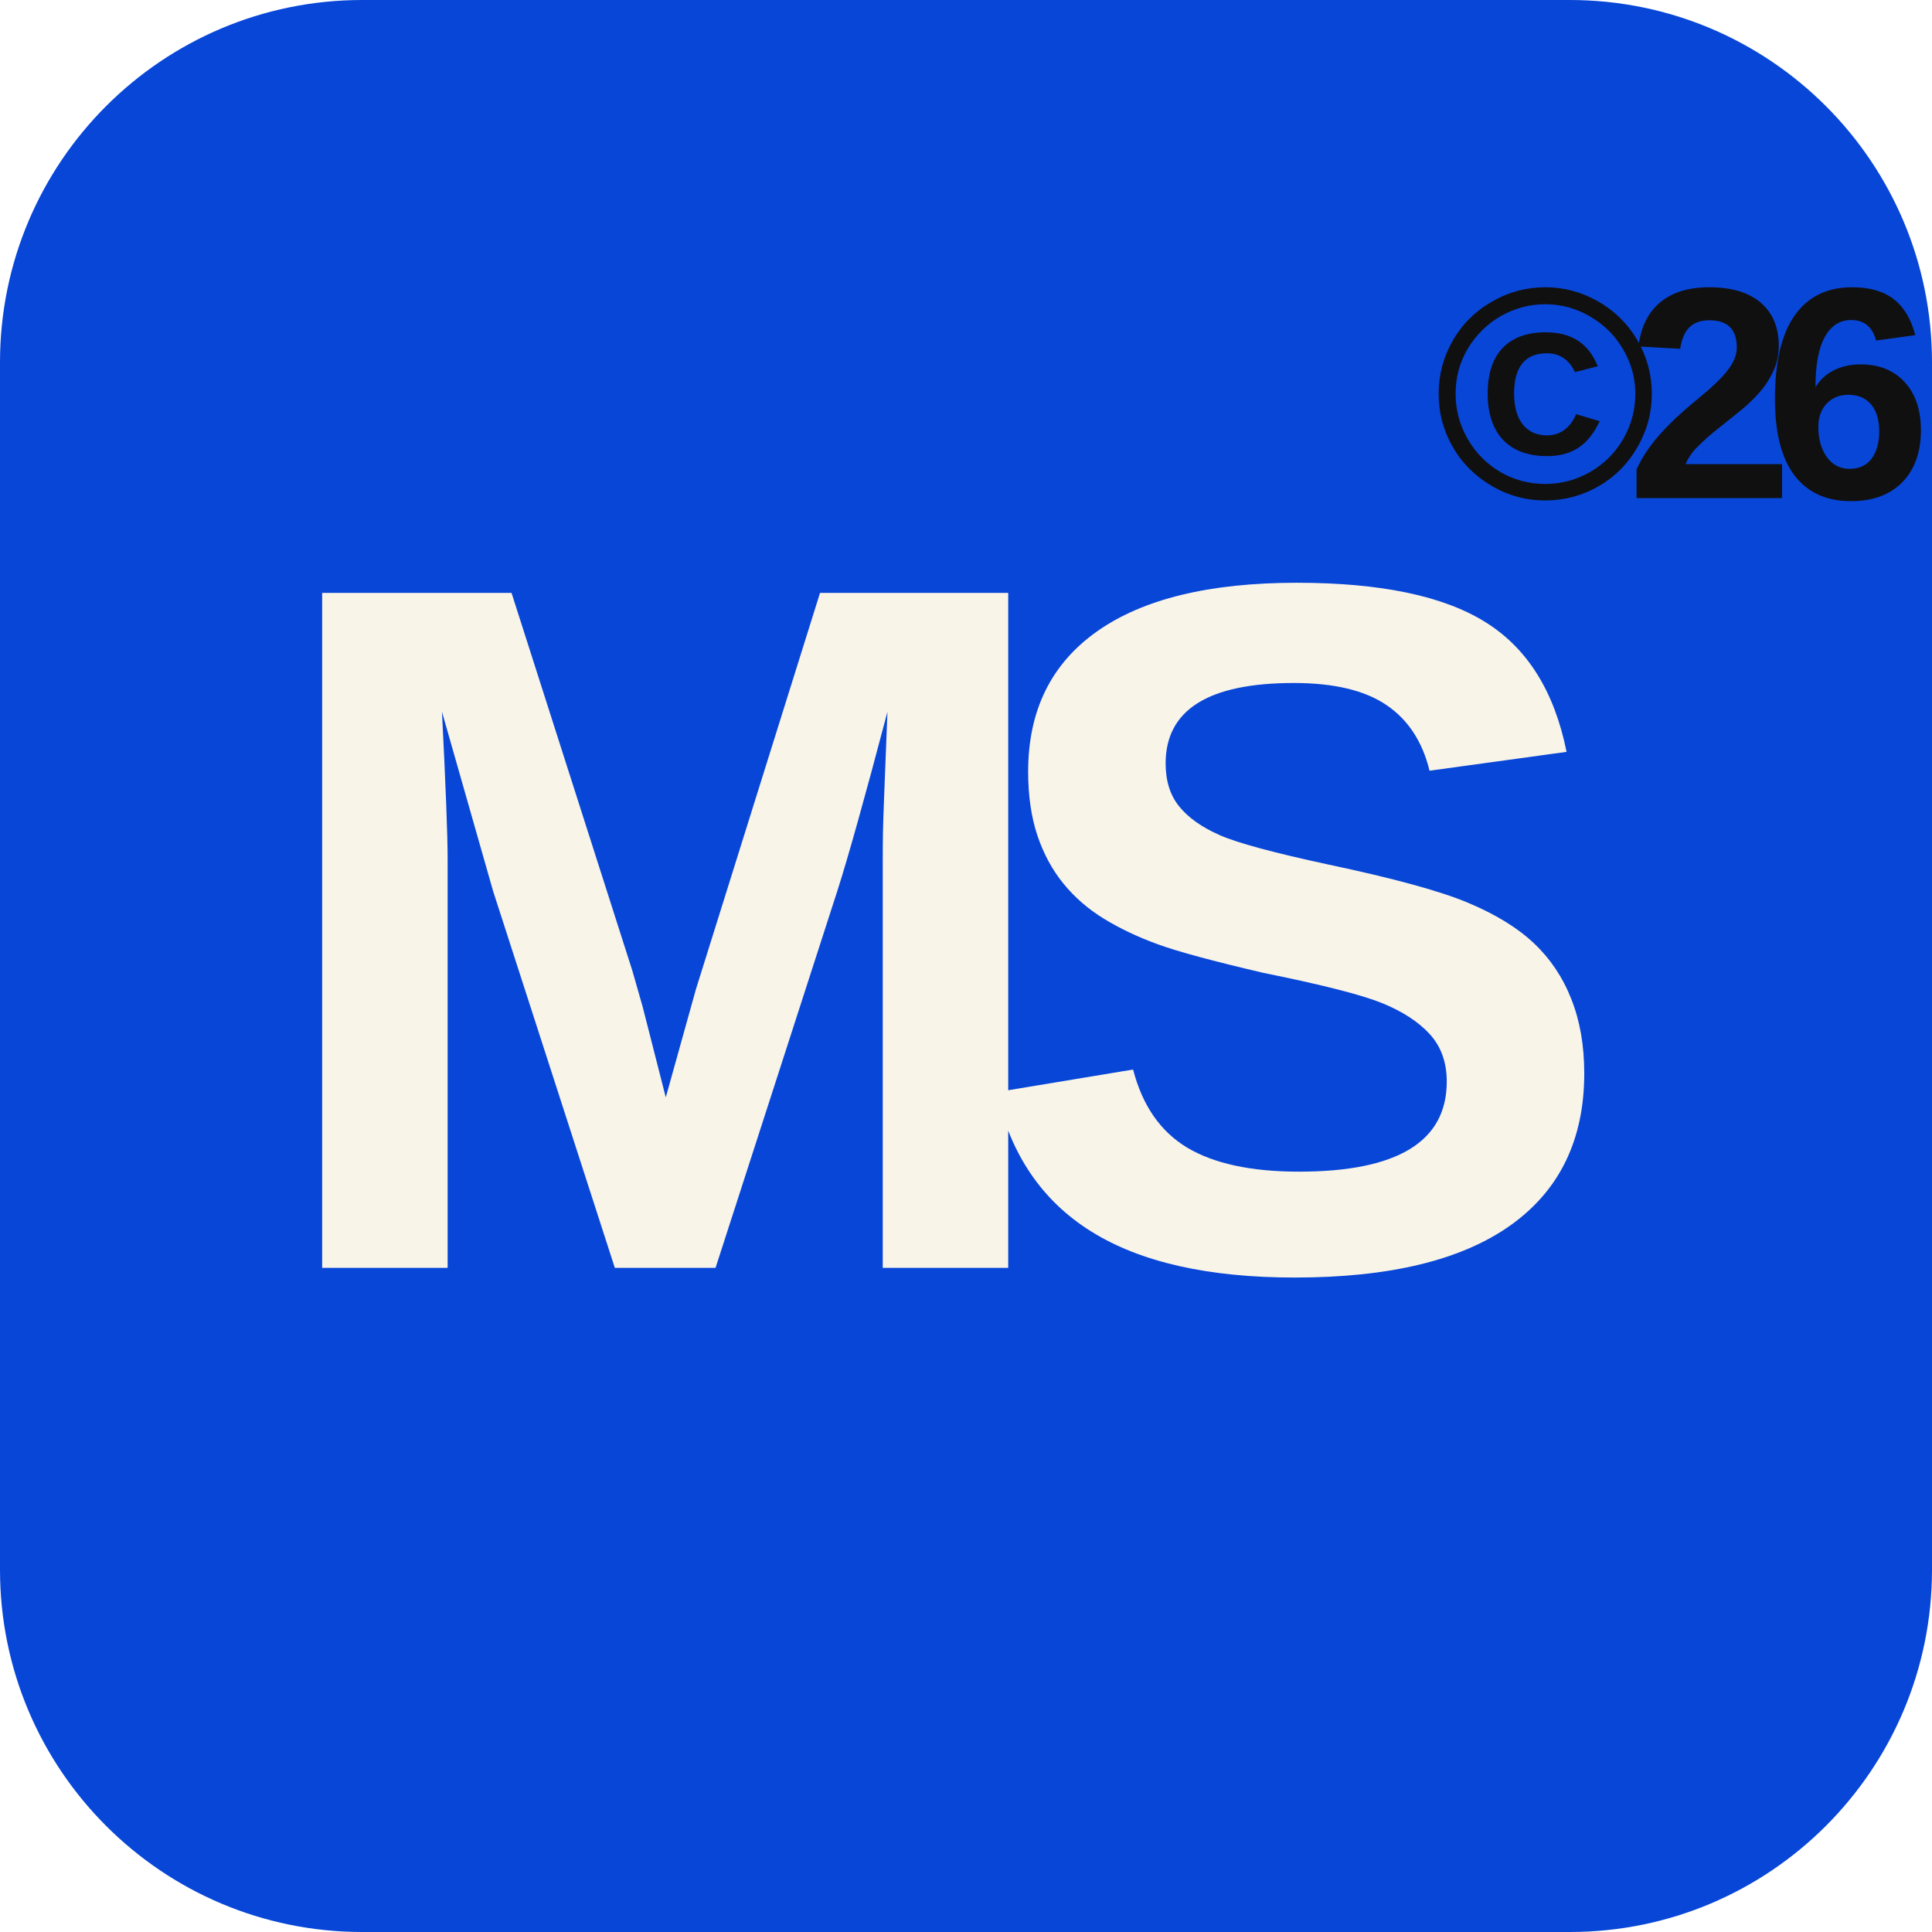
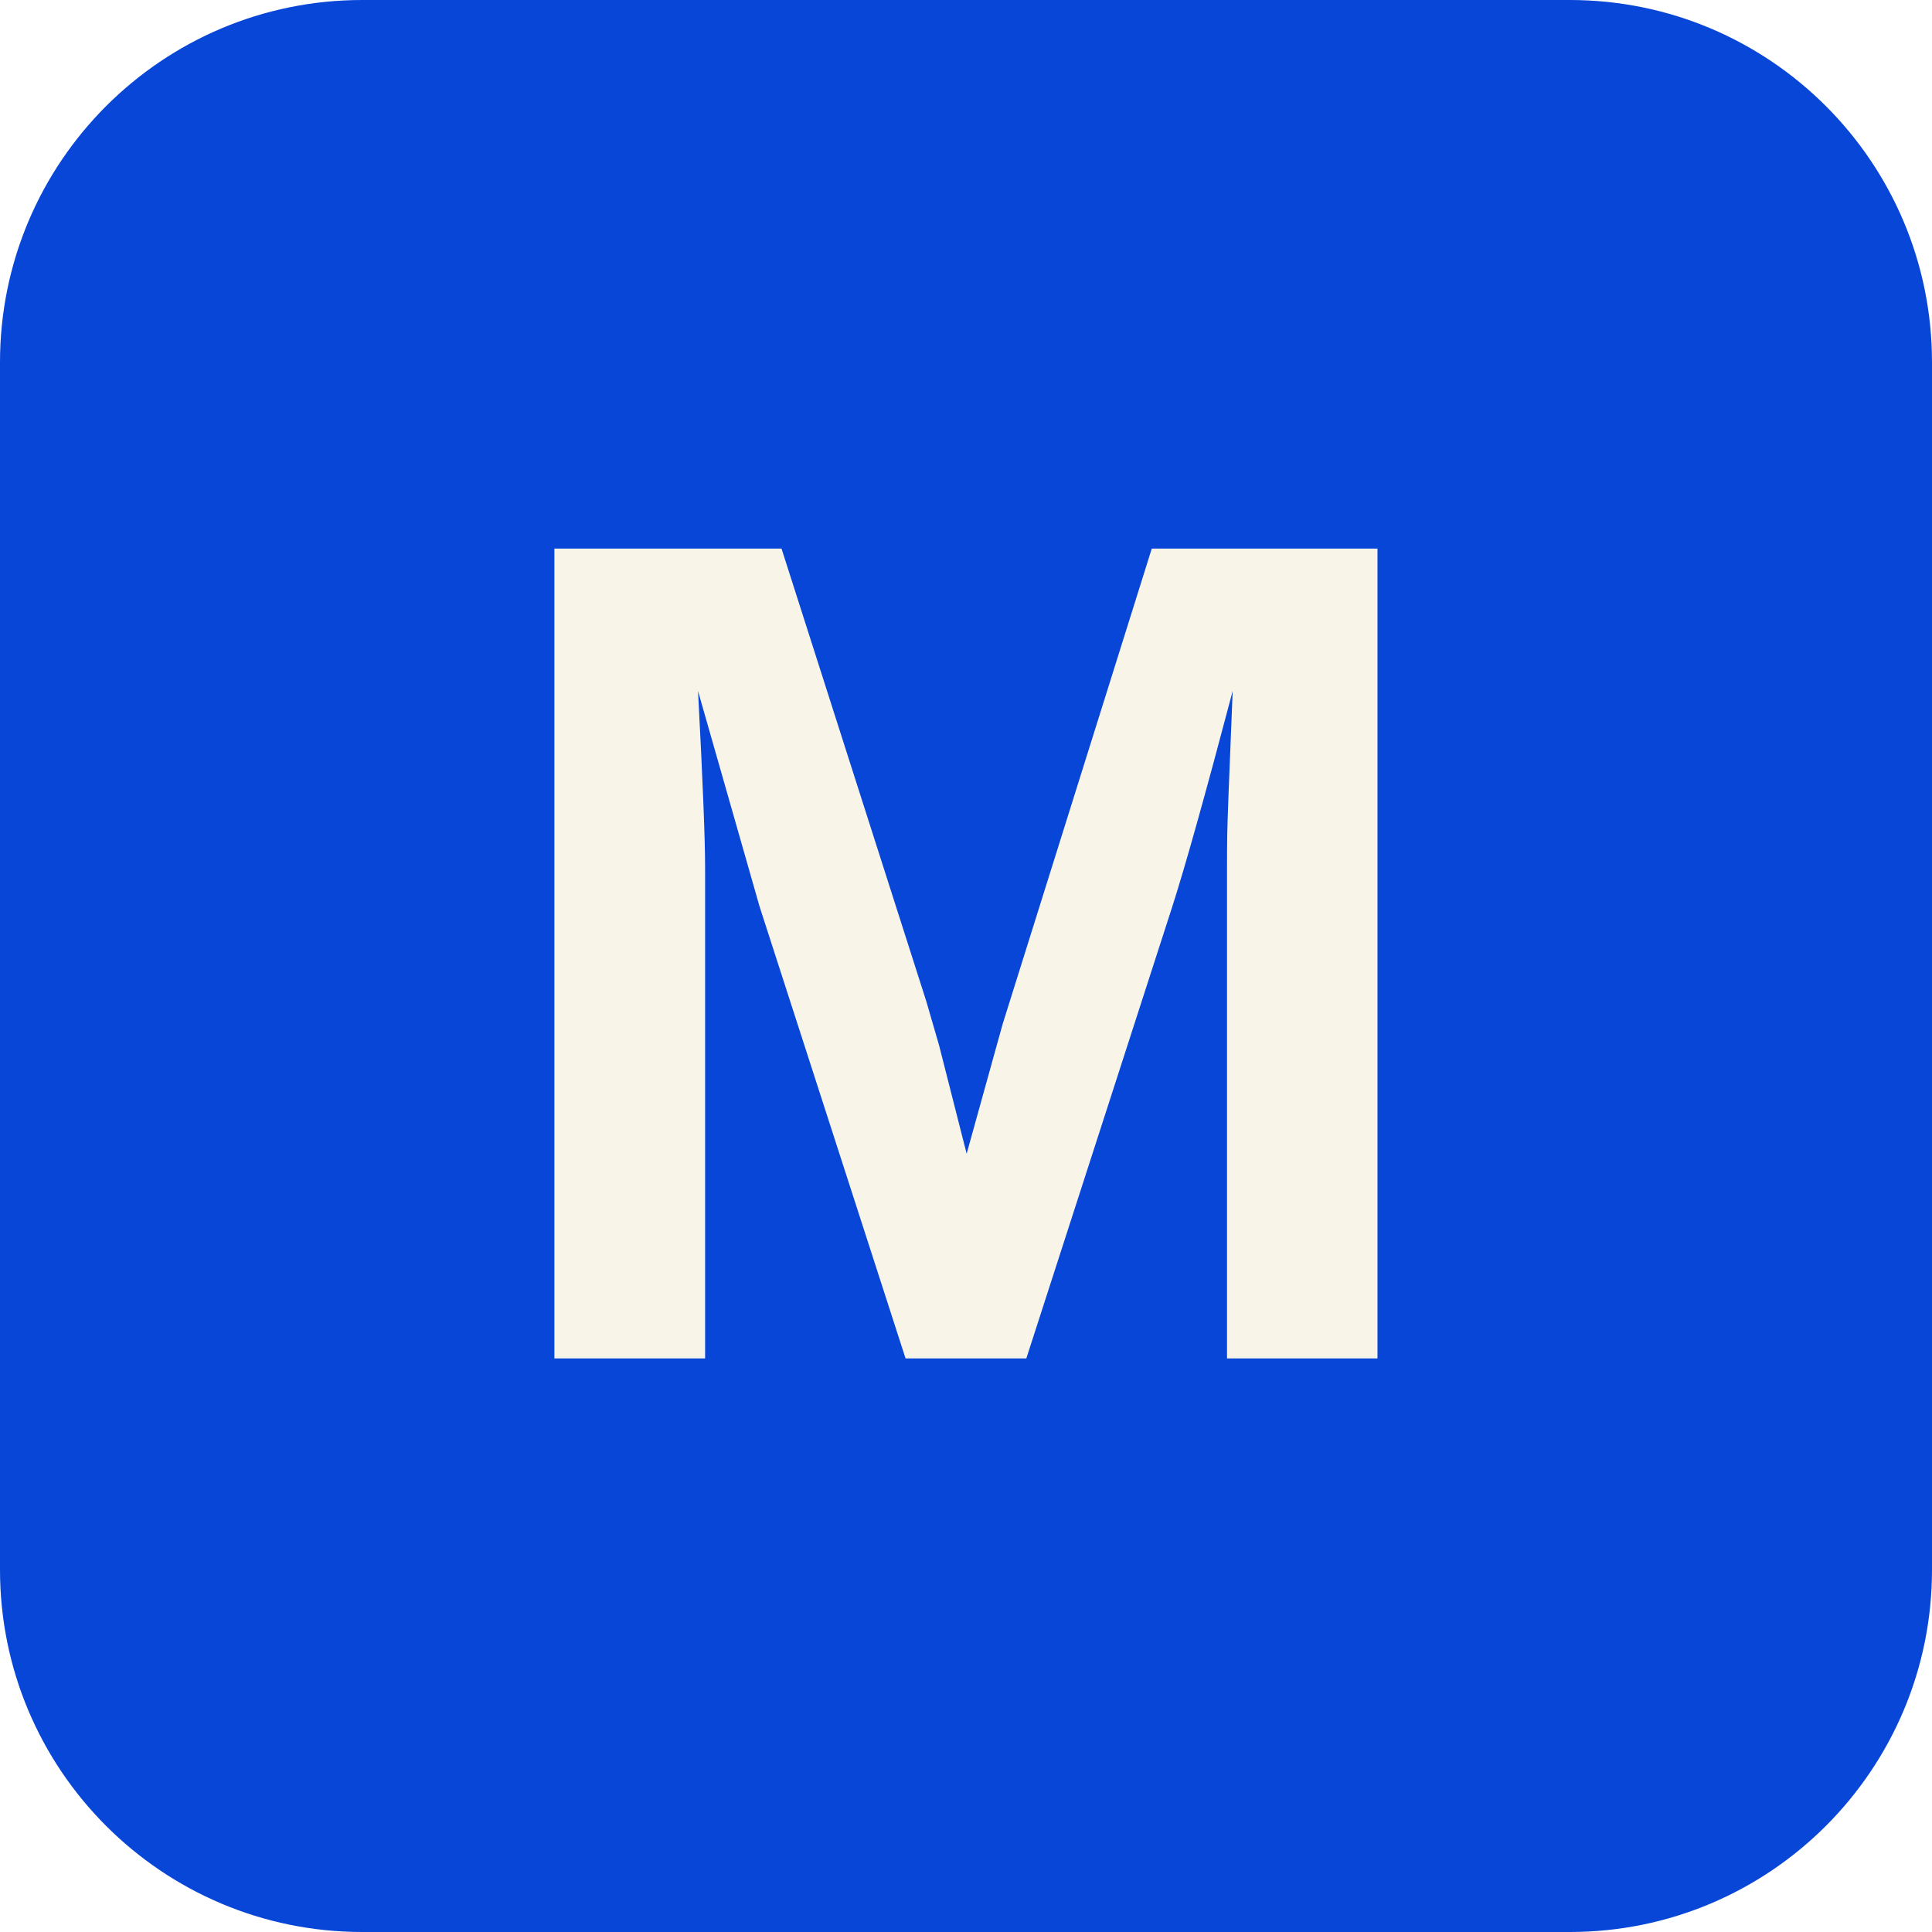
<svg xmlns="http://www.w3.org/2000/svg" viewBox="0 0 128 128">
  <rect width="128" height="128" rx="24" fill="#0846d8" />
-   <text x="17" y="84" fill="#f8f4e8" font-family="Arial, Helvetica, sans-serif" font-size="65" font-weight="900" letter-spacing="-7">MS</text>
-   <text x="95" y="33" fill="#101010" font-family="Arial, Helvetica, sans-serif" font-size="20" font-weight="900" letter-spacing="-2">©26</text>
+   <text x="64" y="90" fill="#f8f4e8" font-family="Arial, Helvetica, sans-serif" font-size="78" font-weight="900" text-anchor="middle">M</text>
</svg>
